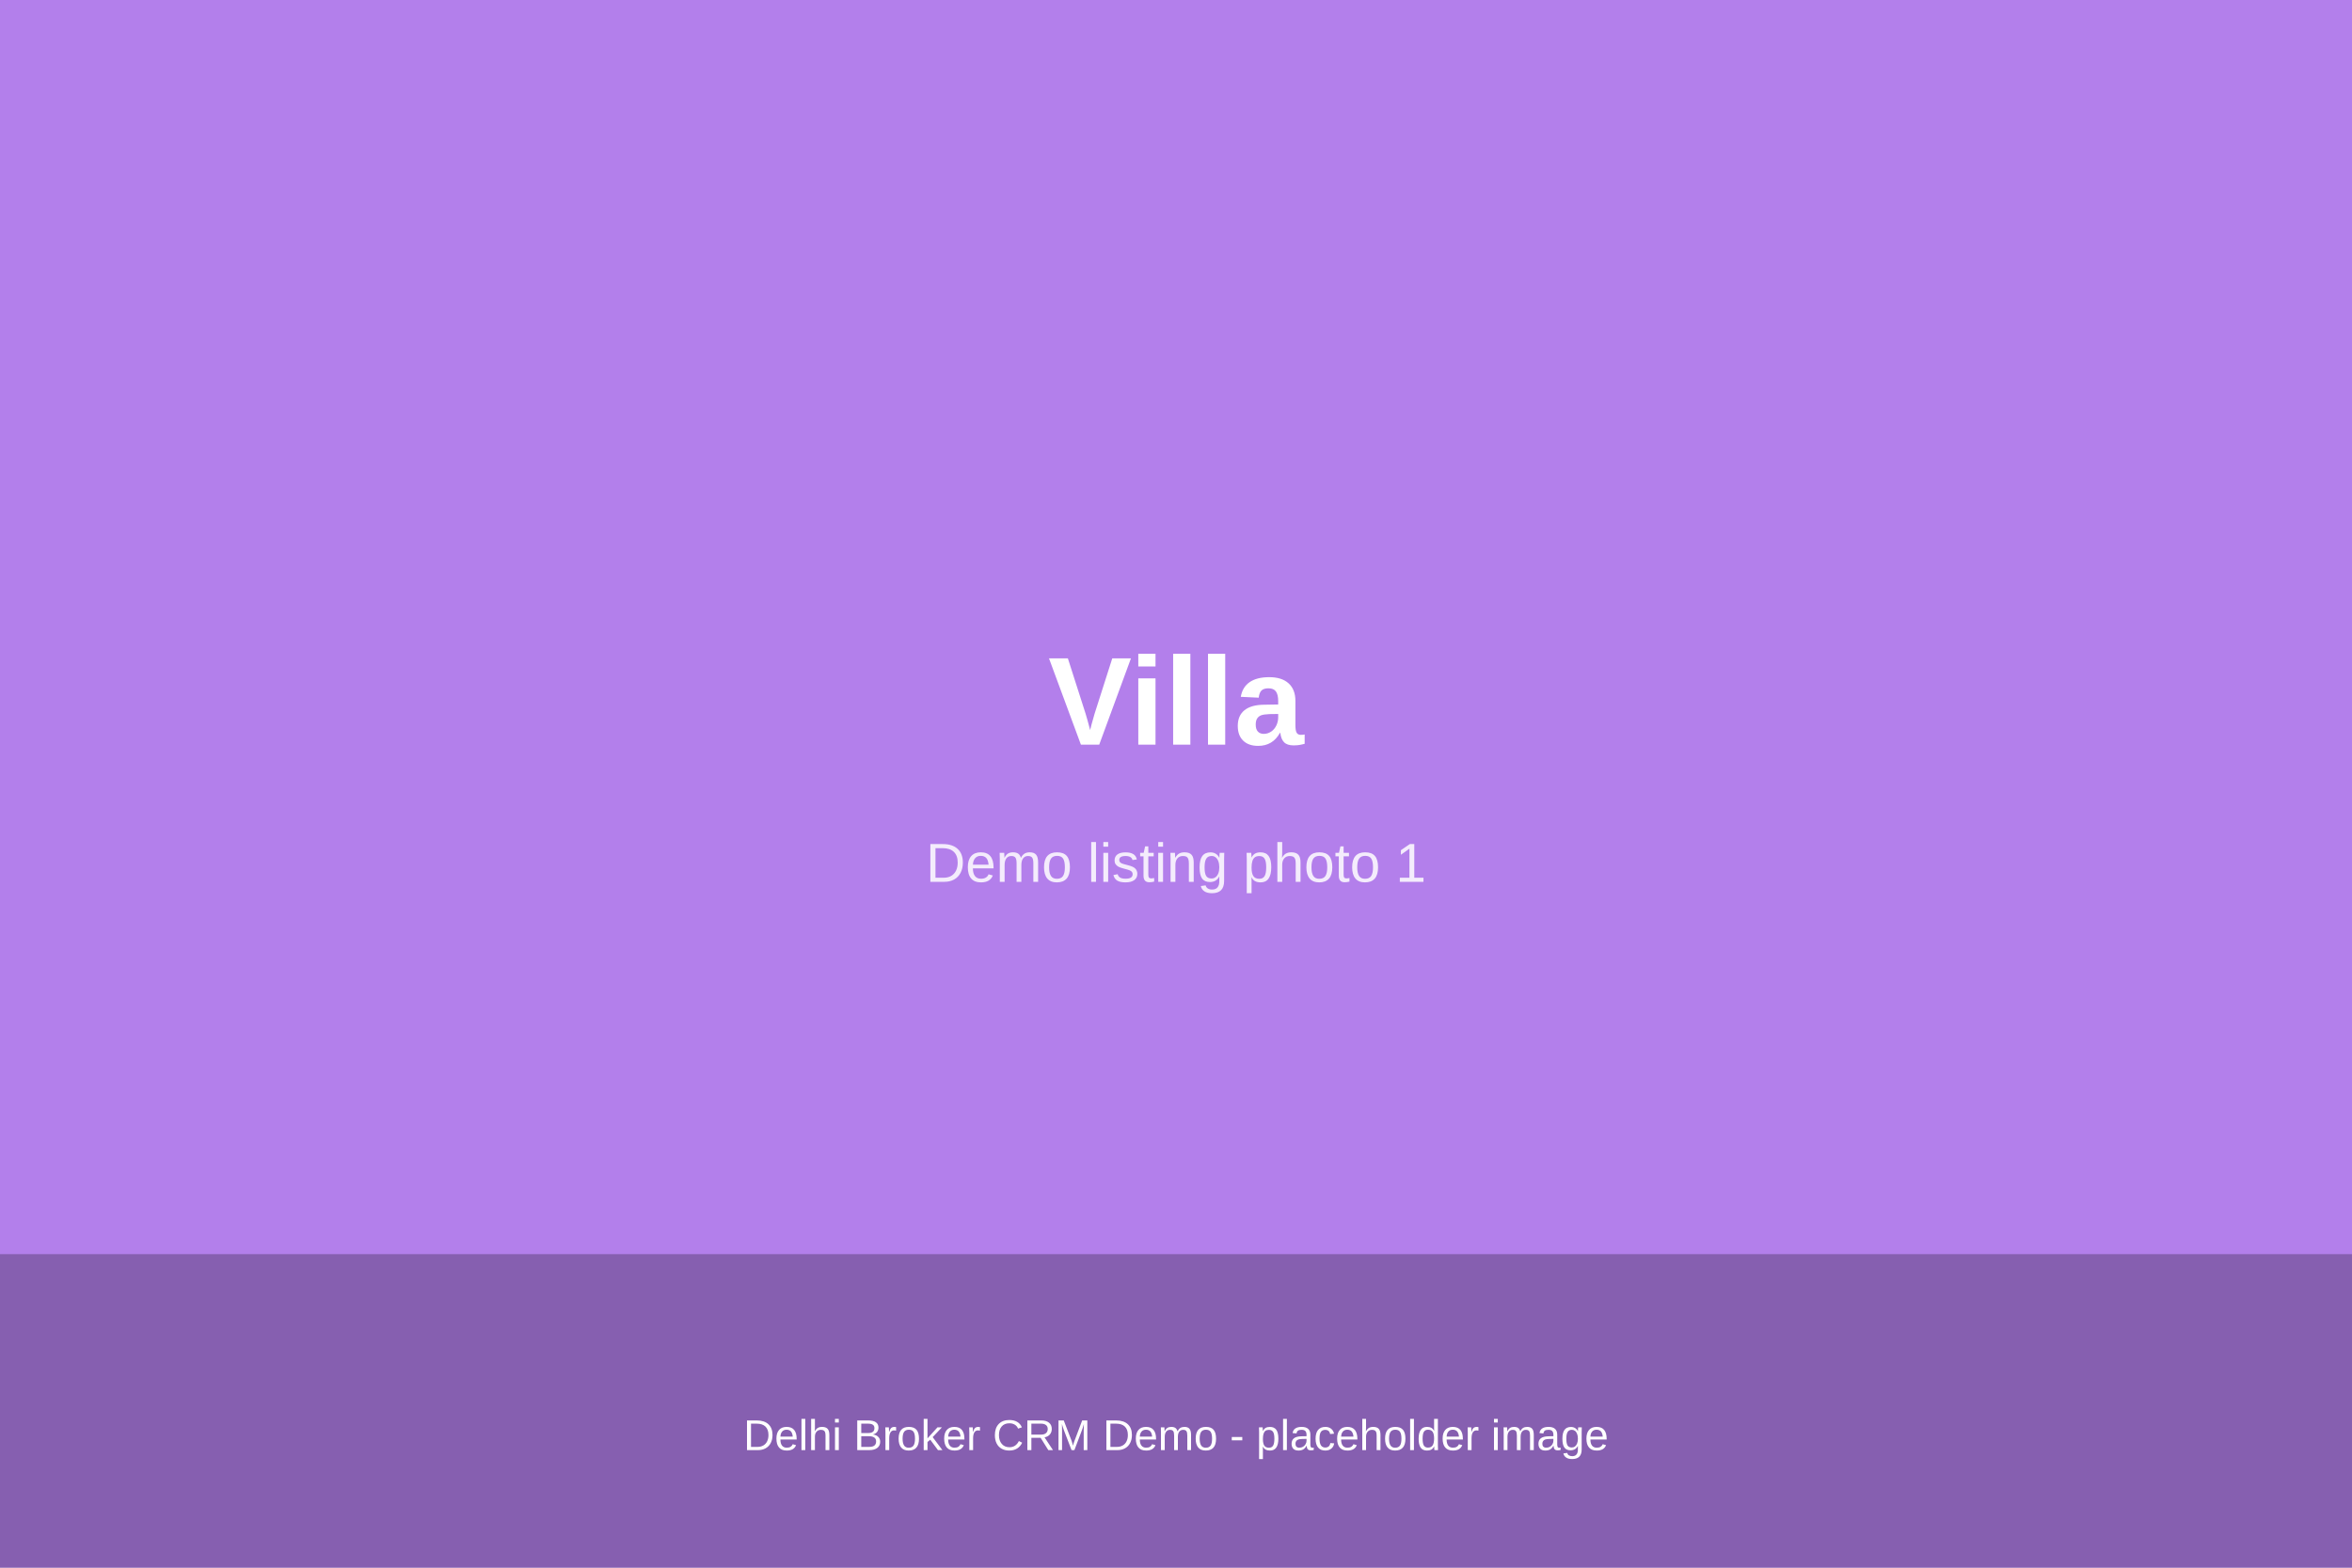
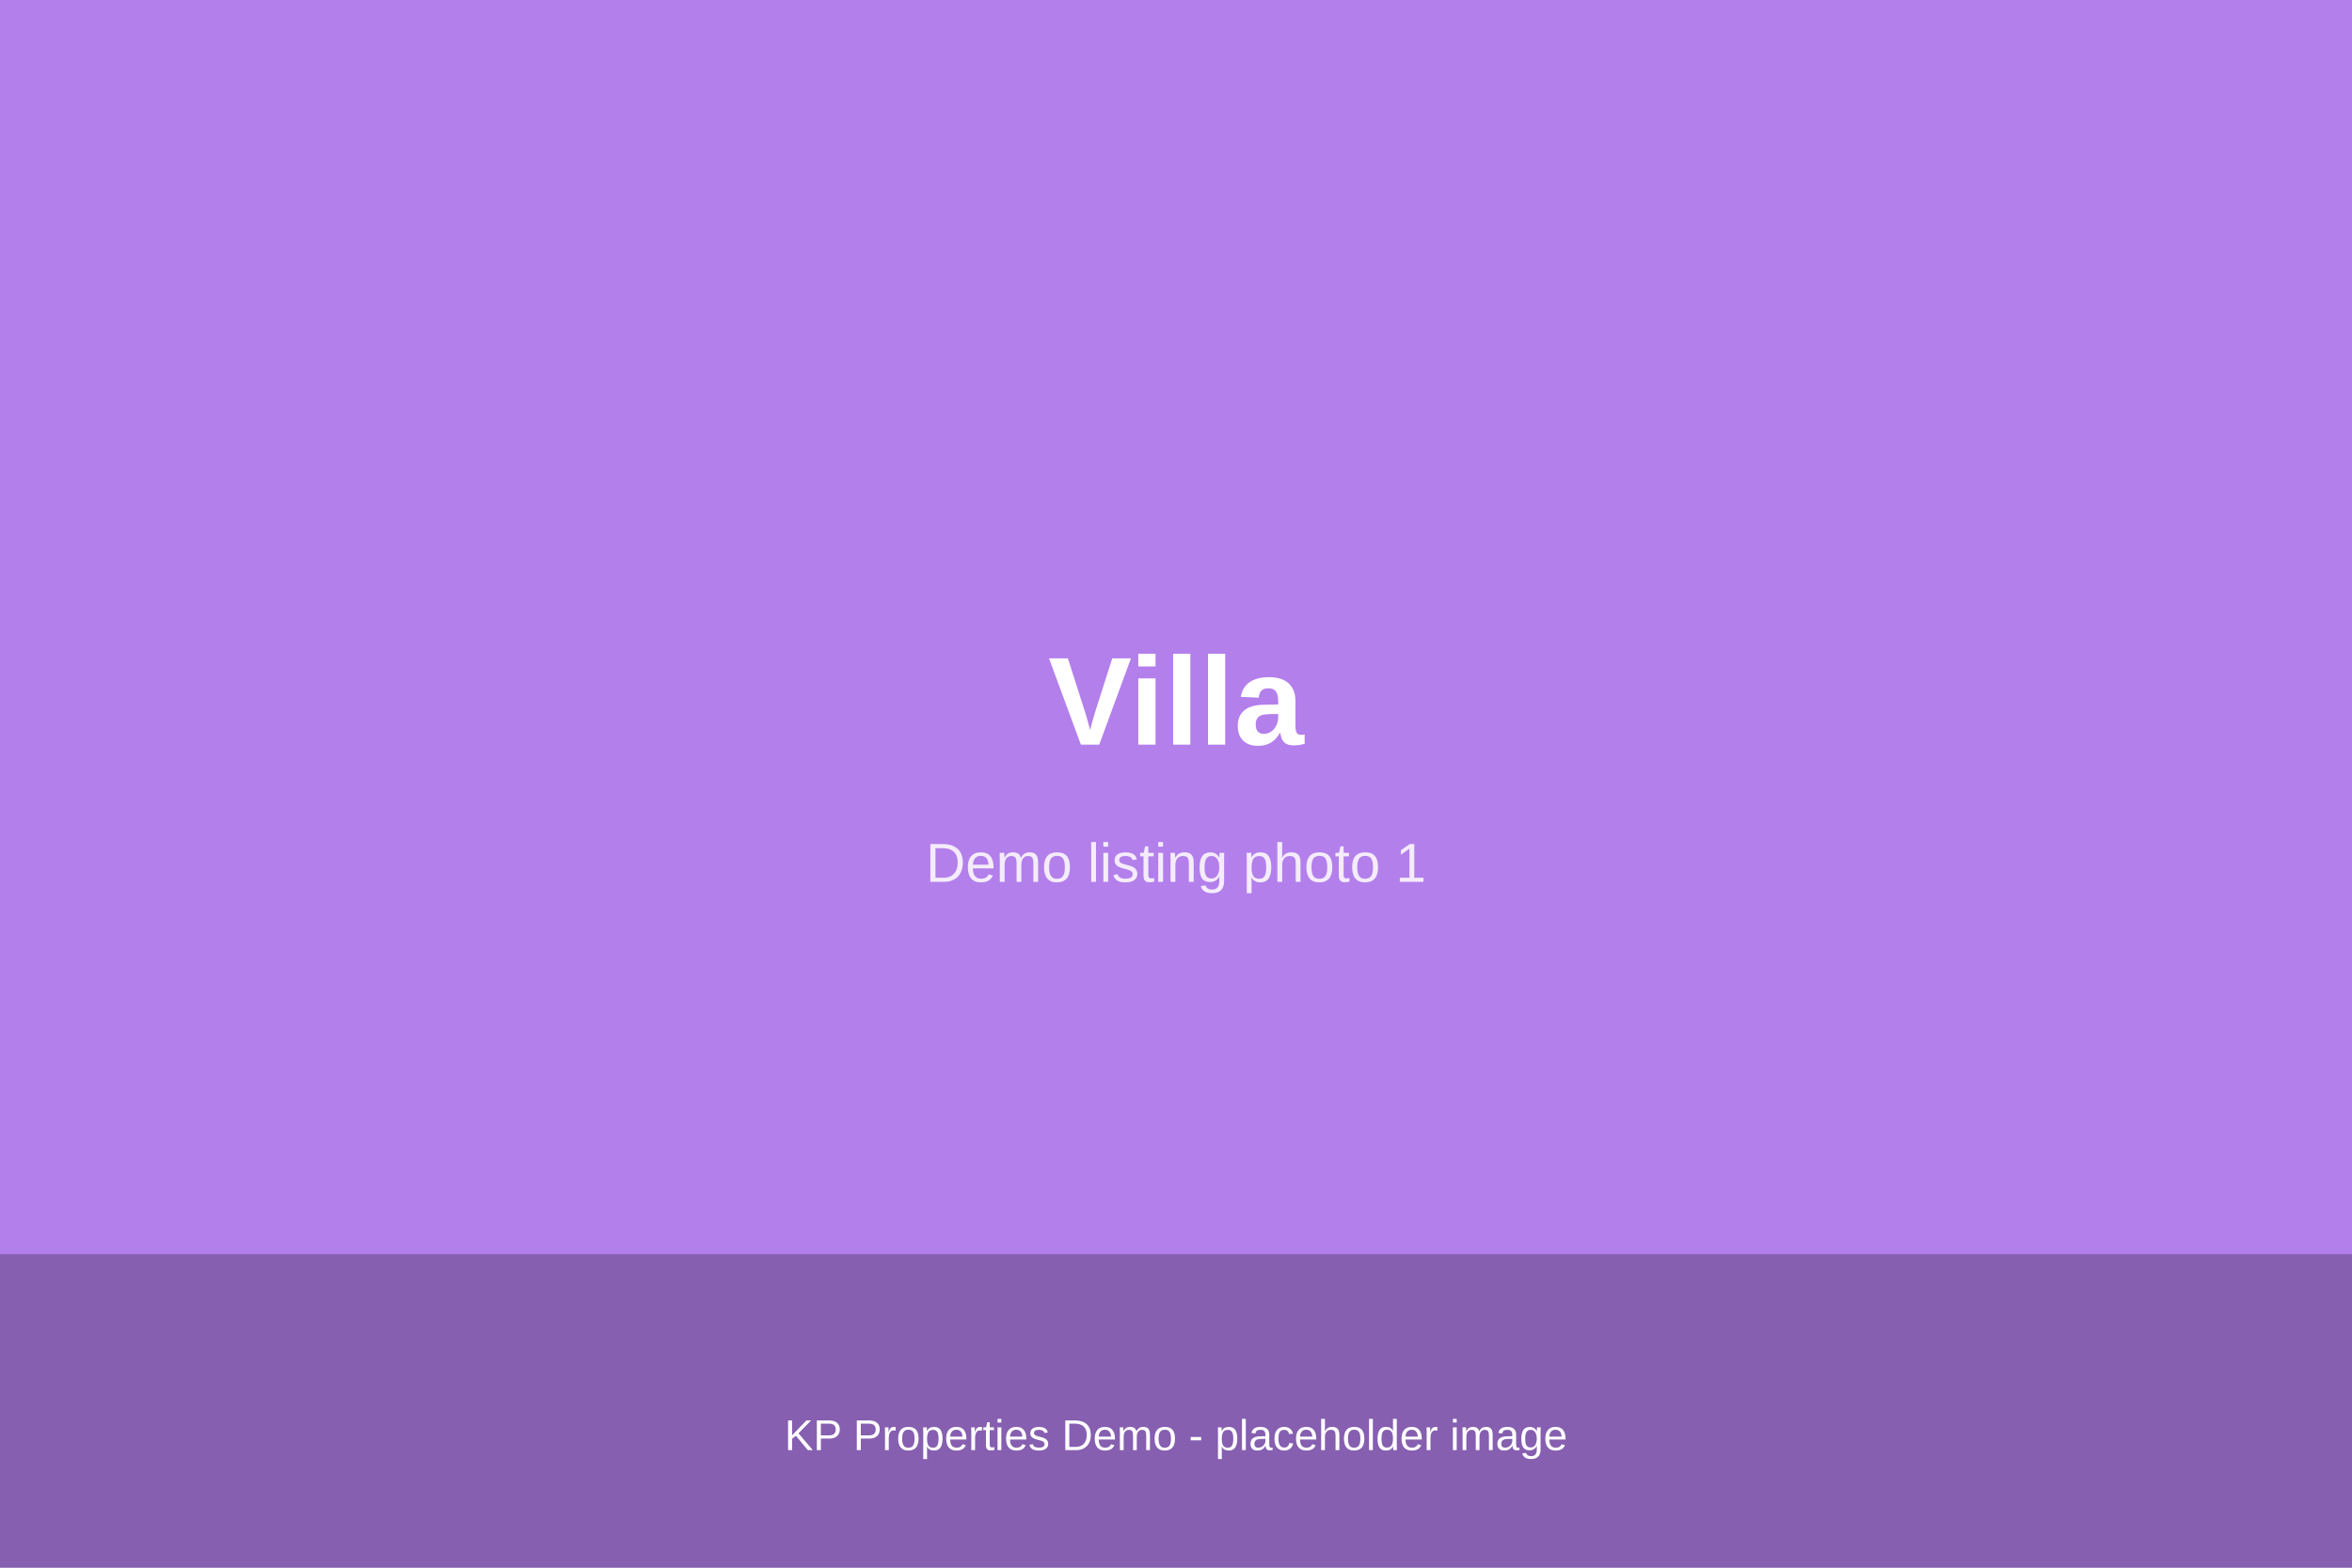
<svg xmlns="http://www.w3.org/2000/svg" width="1200" height="800" viewBox="0 0 1200 800">
  <rect width="1200" height="800" fill="#B37FEB" />
  <rect x="0" y="640" width="1200" height="160" fill="rgba(0,0,0,0.25)" />
  <text x="600" y="380" font-family="Arial, sans-serif" font-size="64" font-weight="700" fill="#ffffff" text-anchor="middle">Villa</text>
  <text x="600" y="450" font-family="Arial, sans-serif" font-size="28" fill="rgba(255,255,255,0.85)" text-anchor="middle">Demo listing photo 1</text>
-   <text x="600" y="740" font-family="Arial, sans-serif" font-size="22" fill="#ffffff" text-anchor="middle">Delhi Broker CRM Demo - placeholder image</text>
+   <text x="600" y="740" font-family="Arial, sans-serif" font-size="22" fill="#ffffff" text-anchor="middle">KP Properties Demo - placeholder image</text>
</svg>
